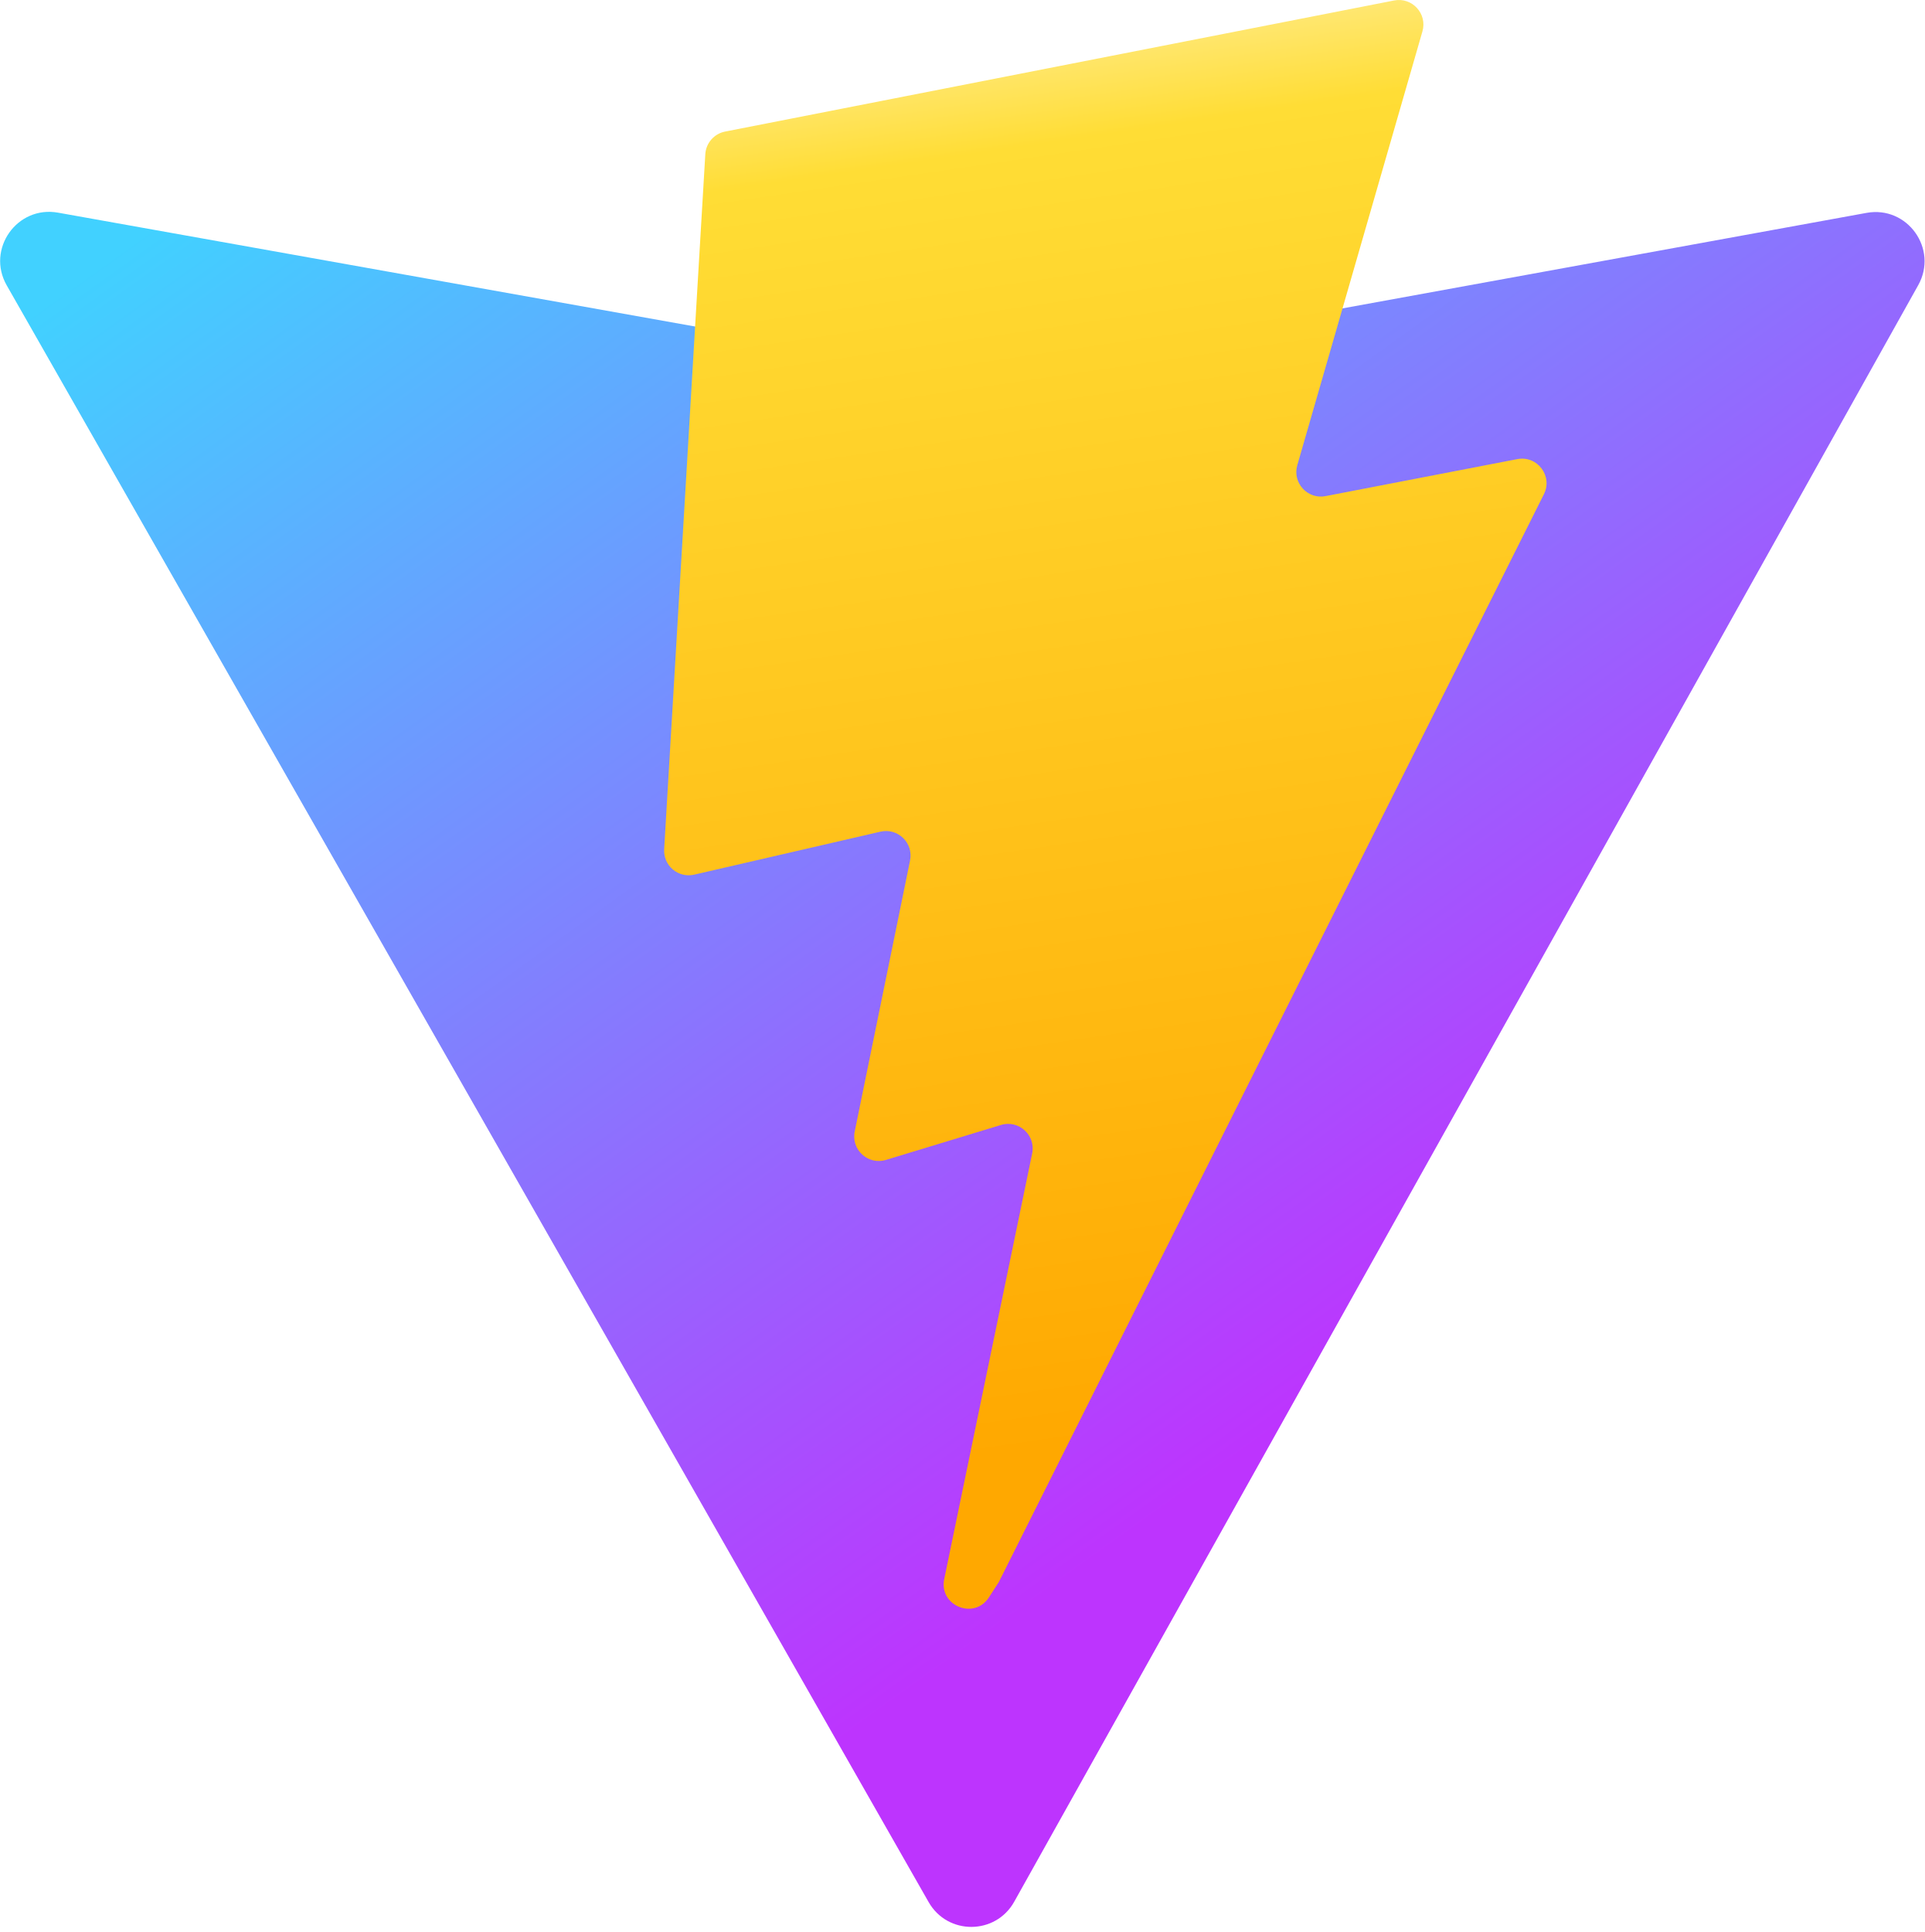
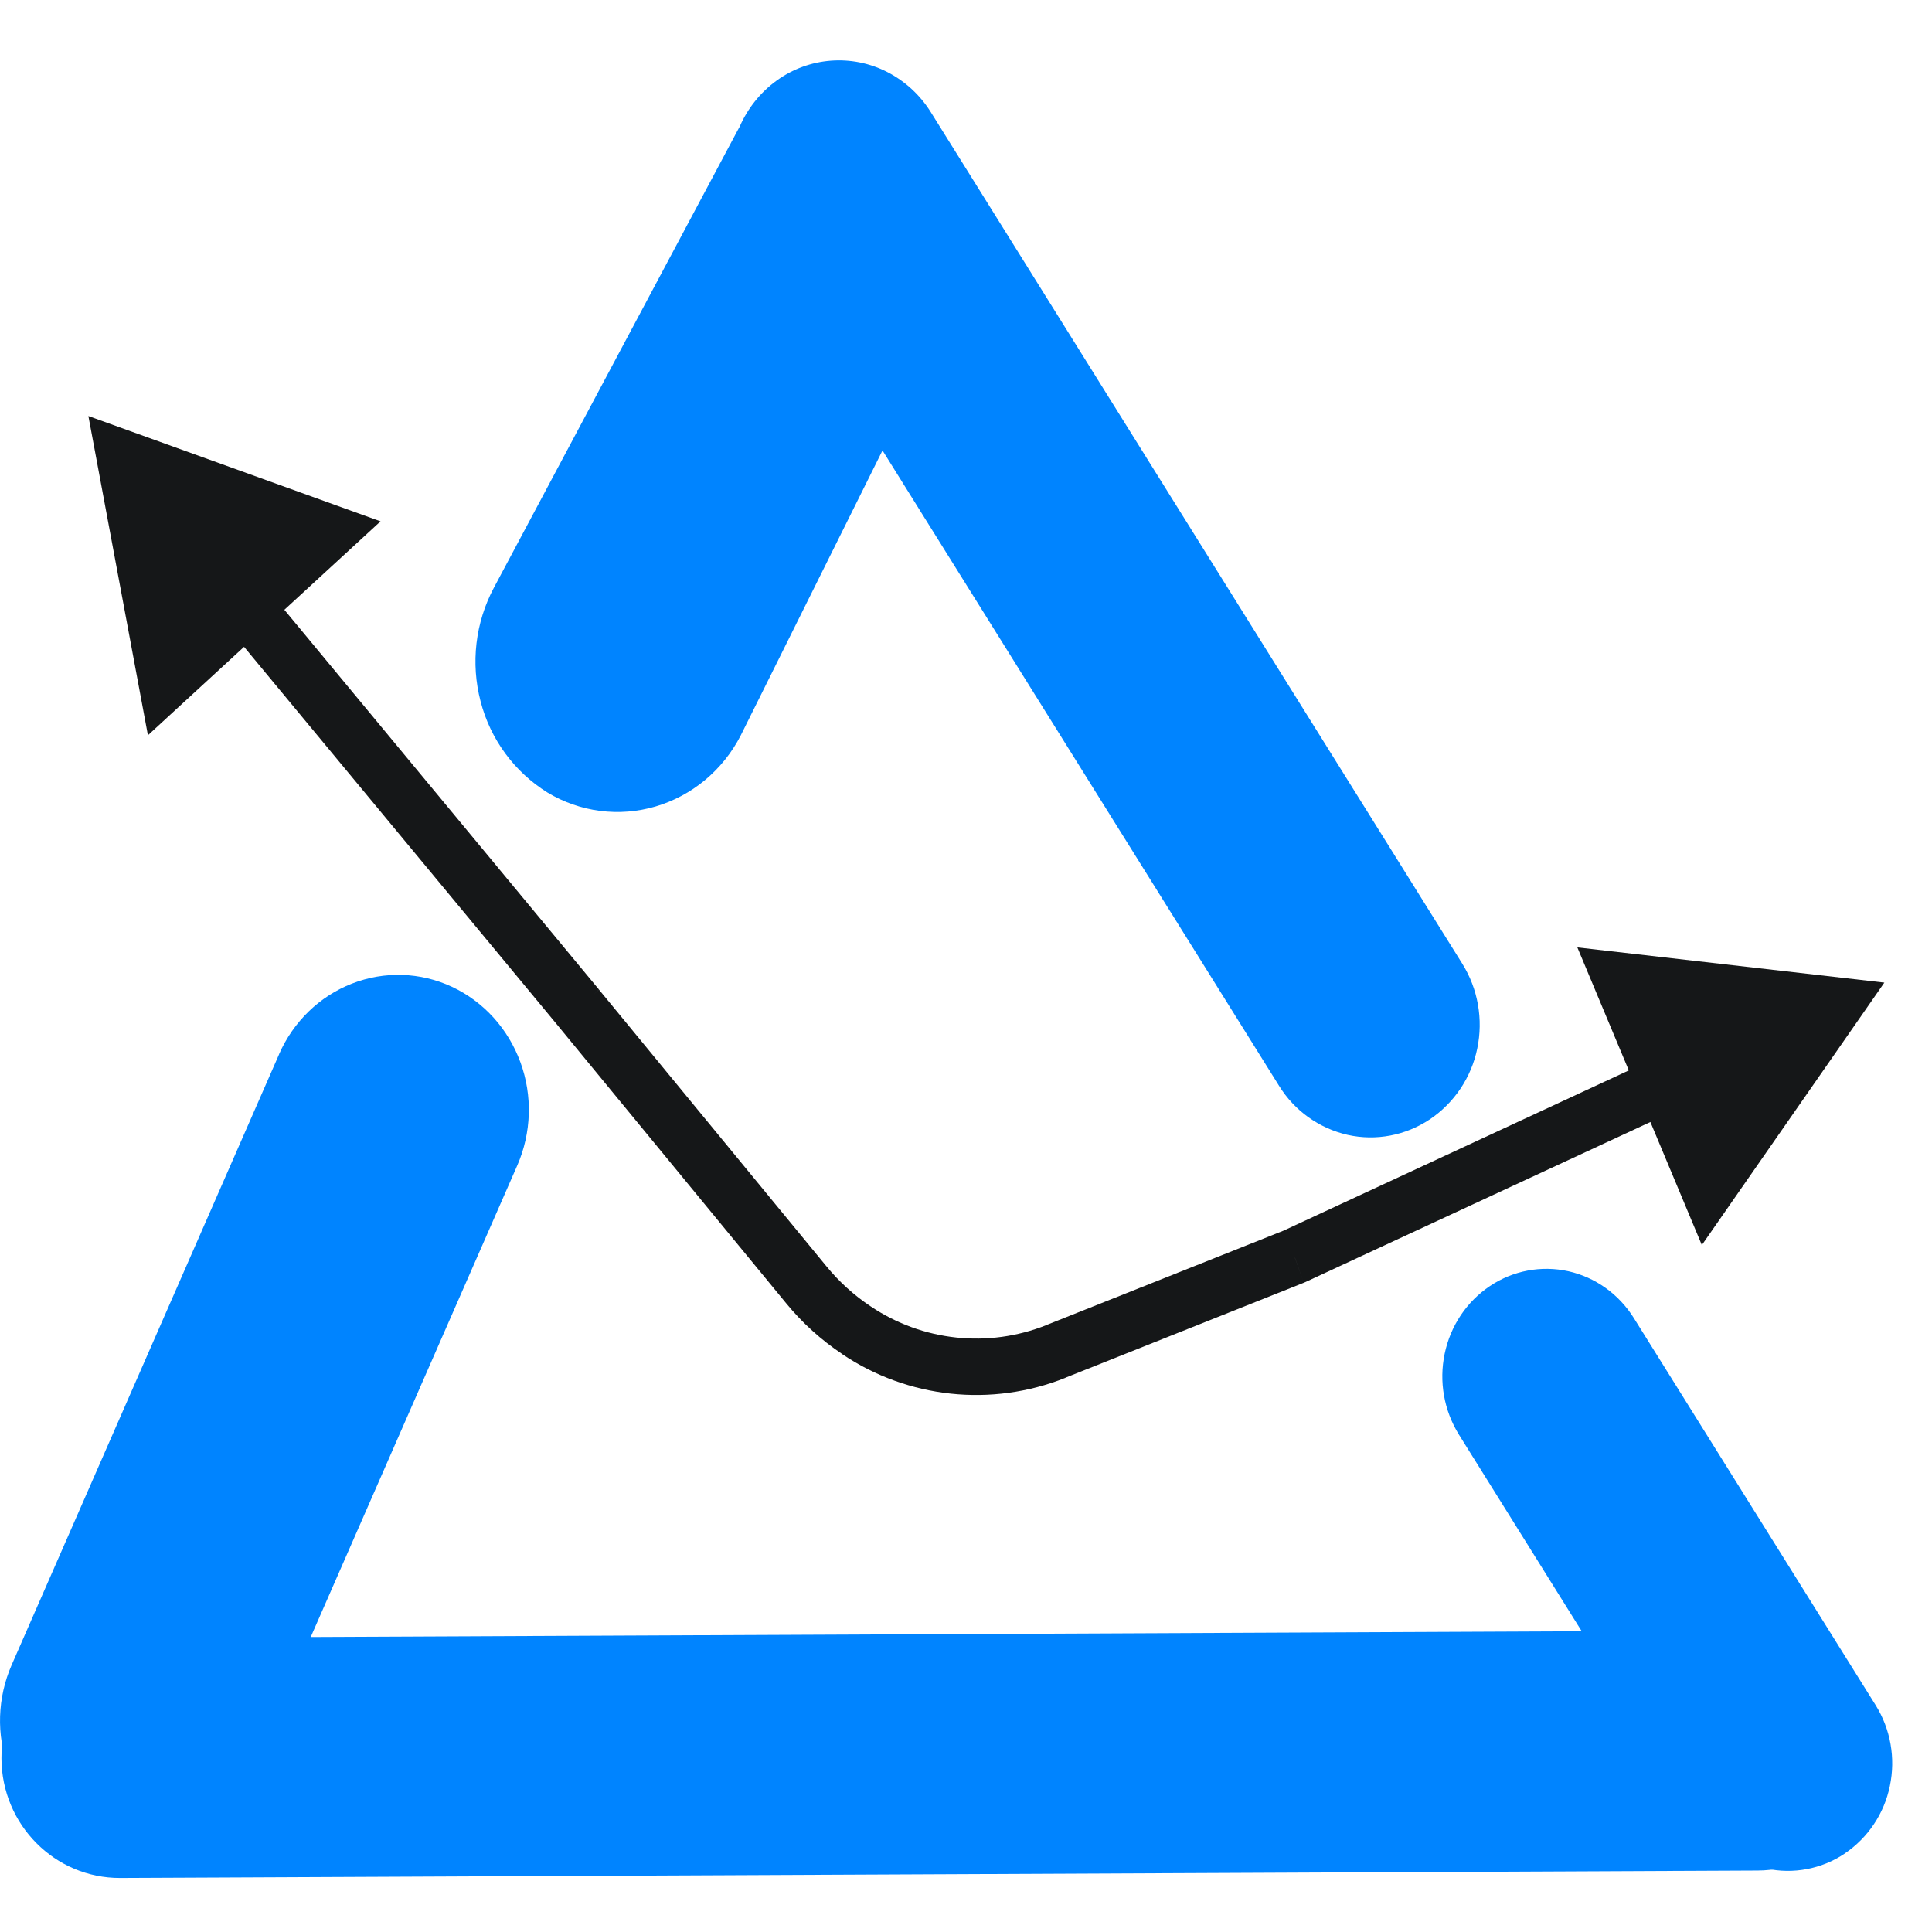
- <svg xmlns="http://www.w3.org/2000/svg" aria-hidden="true" role="img" class="iconify iconify--logos" width="31.88" height="32" preserveAspectRatio="xMidYMid meet" viewBox="0 0 256 257">
-   <defs>
-     <linearGradient id="IconifyId1813088fe1fbc01fb466" x1="-.828%" x2="57.636%" y1="7.652%" y2="78.411%">
-       <stop offset="0%" stop-color="#41D1FF" />
-       <stop offset="100%" stop-color="#BD34FE" />
-     </linearGradient>
-     <linearGradient id="IconifyId1813088fe1fbc01fb467" x1="43.376%" x2="50.316%" y1="2.242%" y2="89.03%">
-       <stop offset="0%" stop-color="#FFEA83" />
-       <stop offset="8.333%" stop-color="#FFDD35" />
-       <stop offset="100%" stop-color="#FFA800" />
-     </linearGradient>
-   </defs>
-   <path fill="url(#IconifyId1813088fe1fbc01fb466)" d="M255.153 37.938L134.897 252.976c-2.483 4.44-8.862 4.466-11.382.048L.875 37.958c-2.746-4.814 1.371-10.646 6.827-9.67l120.385 21.517a6.537 6.537 0 0 0 2.322-.004l117.867-21.483c5.438-.991 9.574 4.796 6.877 9.62Z" />
-   <path fill="url(#IconifyId1813088fe1fbc01fb467)" d="M185.432.063L96.44 17.501a3.268 3.268 0 0 0-2.634 3.014l-5.474 92.456a3.268 3.268 0 0 0 3.997 3.378l24.777-5.718c2.318-.535 4.413 1.507 3.936 3.838l-7.361 36.047c-.495 2.426 1.782 4.5 4.151 3.78l15.304-4.649c2.372-.72 4.652 1.36 4.15 3.788l-11.698 56.621c-.732 3.542 3.979 5.473 5.943 2.437l1.313-2.028l72.516-144.72c1.215-2.423-.88-5.186-3.54-4.672l-25.505 4.922c-2.396.462-4.435-1.77-3.759-4.114l16.646-57.705c.677-2.35-1.37-4.583-3.769-4.113Z" />
+ <svg xmlns="http://www.w3.org/2000/svg" width="48" height="48" fill="none" viewBox="0 0 32 32">
+   <path fill="#0084FF" d="M29.114 30.982c1.082-.005 1.956-.898 1.951-1.997-.005-1.097-.886-1.983-1.968-1.979l-27.123.122c-1.082.005-1.955.899-1.95 1.997.004 1.098.885 1.984 1.967 1.98l27.123-.123zM21.185 17.984L14.617 7.461l-2.35 4.724a2.373 2.373 0 01-.588.734c-.242.201-.52.35-.818.438a2.24 2.24 0 01-1.793-.23 2.52 2.52 0 01-1.108-1.51 2.601 2.601 0 01.22-1.882l4.037-7.575.035-.064c.134-.306.345-.568.61-.76a1.757 1.757 0 011.84-.14c.29.15.537.377.713.658l8.805 14.108c.26.416.349.922.248 1.405a1.867 1.867 0 01-.787 1.174c-.403.268-.892.36-1.36.256a1.807 1.807 0 01-1.136-.813z" />
+   <path fill="#0084FF" d="M30.552 30.703a1.69 1.69 0 01-1.298.246 1.694 1.694 0 01-.617-.276 1.753 1.753 0 01-.469-.5l-4.003-6.41a1.83 1.83 0 01-.237-1.34c.096-.463.366-.866.75-1.122a1.678 1.678 0 011.3-.245c.446.1.836.379 1.084.776l4.004 6.41c.248.397.333.879.236 1.34a1.782 1.782 0 01-.75 1.12zM4.622 17.461c.237-.54.672-.961 1.209-1.17a2.101 2.101 0 011.656.054c.523.245.93.694 1.133 1.25.203.554.183 1.17-.053 1.71L4.137 29.42c-.237.54-.672.962-1.209 1.17-.537.21-1.132.19-1.655-.054a2.209 2.209 0 01-1.134-1.249 2.305 2.305 0 01.054-1.71l4.43-10.116z" />
+   <path fill="#151718" d="M31.21 16.275l-5.084-.583 2.062 4.93 3.023-4.347zM1.464 6.891l.986 5.287 3.853-3.543-4.839-1.744zM21.44 20.81l.156.436.022-.01-.178-.426zm5.946-3.27l-6.126 2.843.357.854 6.126-2.842-.357-.854zm-6.103 2.834l-3.951 1.573.313.873 3.951-1.574-.313-.872zM9.92 16.389L4.42 9.75l-.668.613 5.502 6.641.667-.614zm3.771 4.588l-3.77-4.586-.67.61 3.771 4.586.669-.61zm.729.66a3.339 3.339 0 01-.729-.66l-.669.61c.267.326.58.608.926.839l.472-.789zm2.914.31a3.133 3.133 0 01-2.914-.31l-.473.79a3.978 3.978 0 003.7.394l-.313-.873z" />
</svg>
